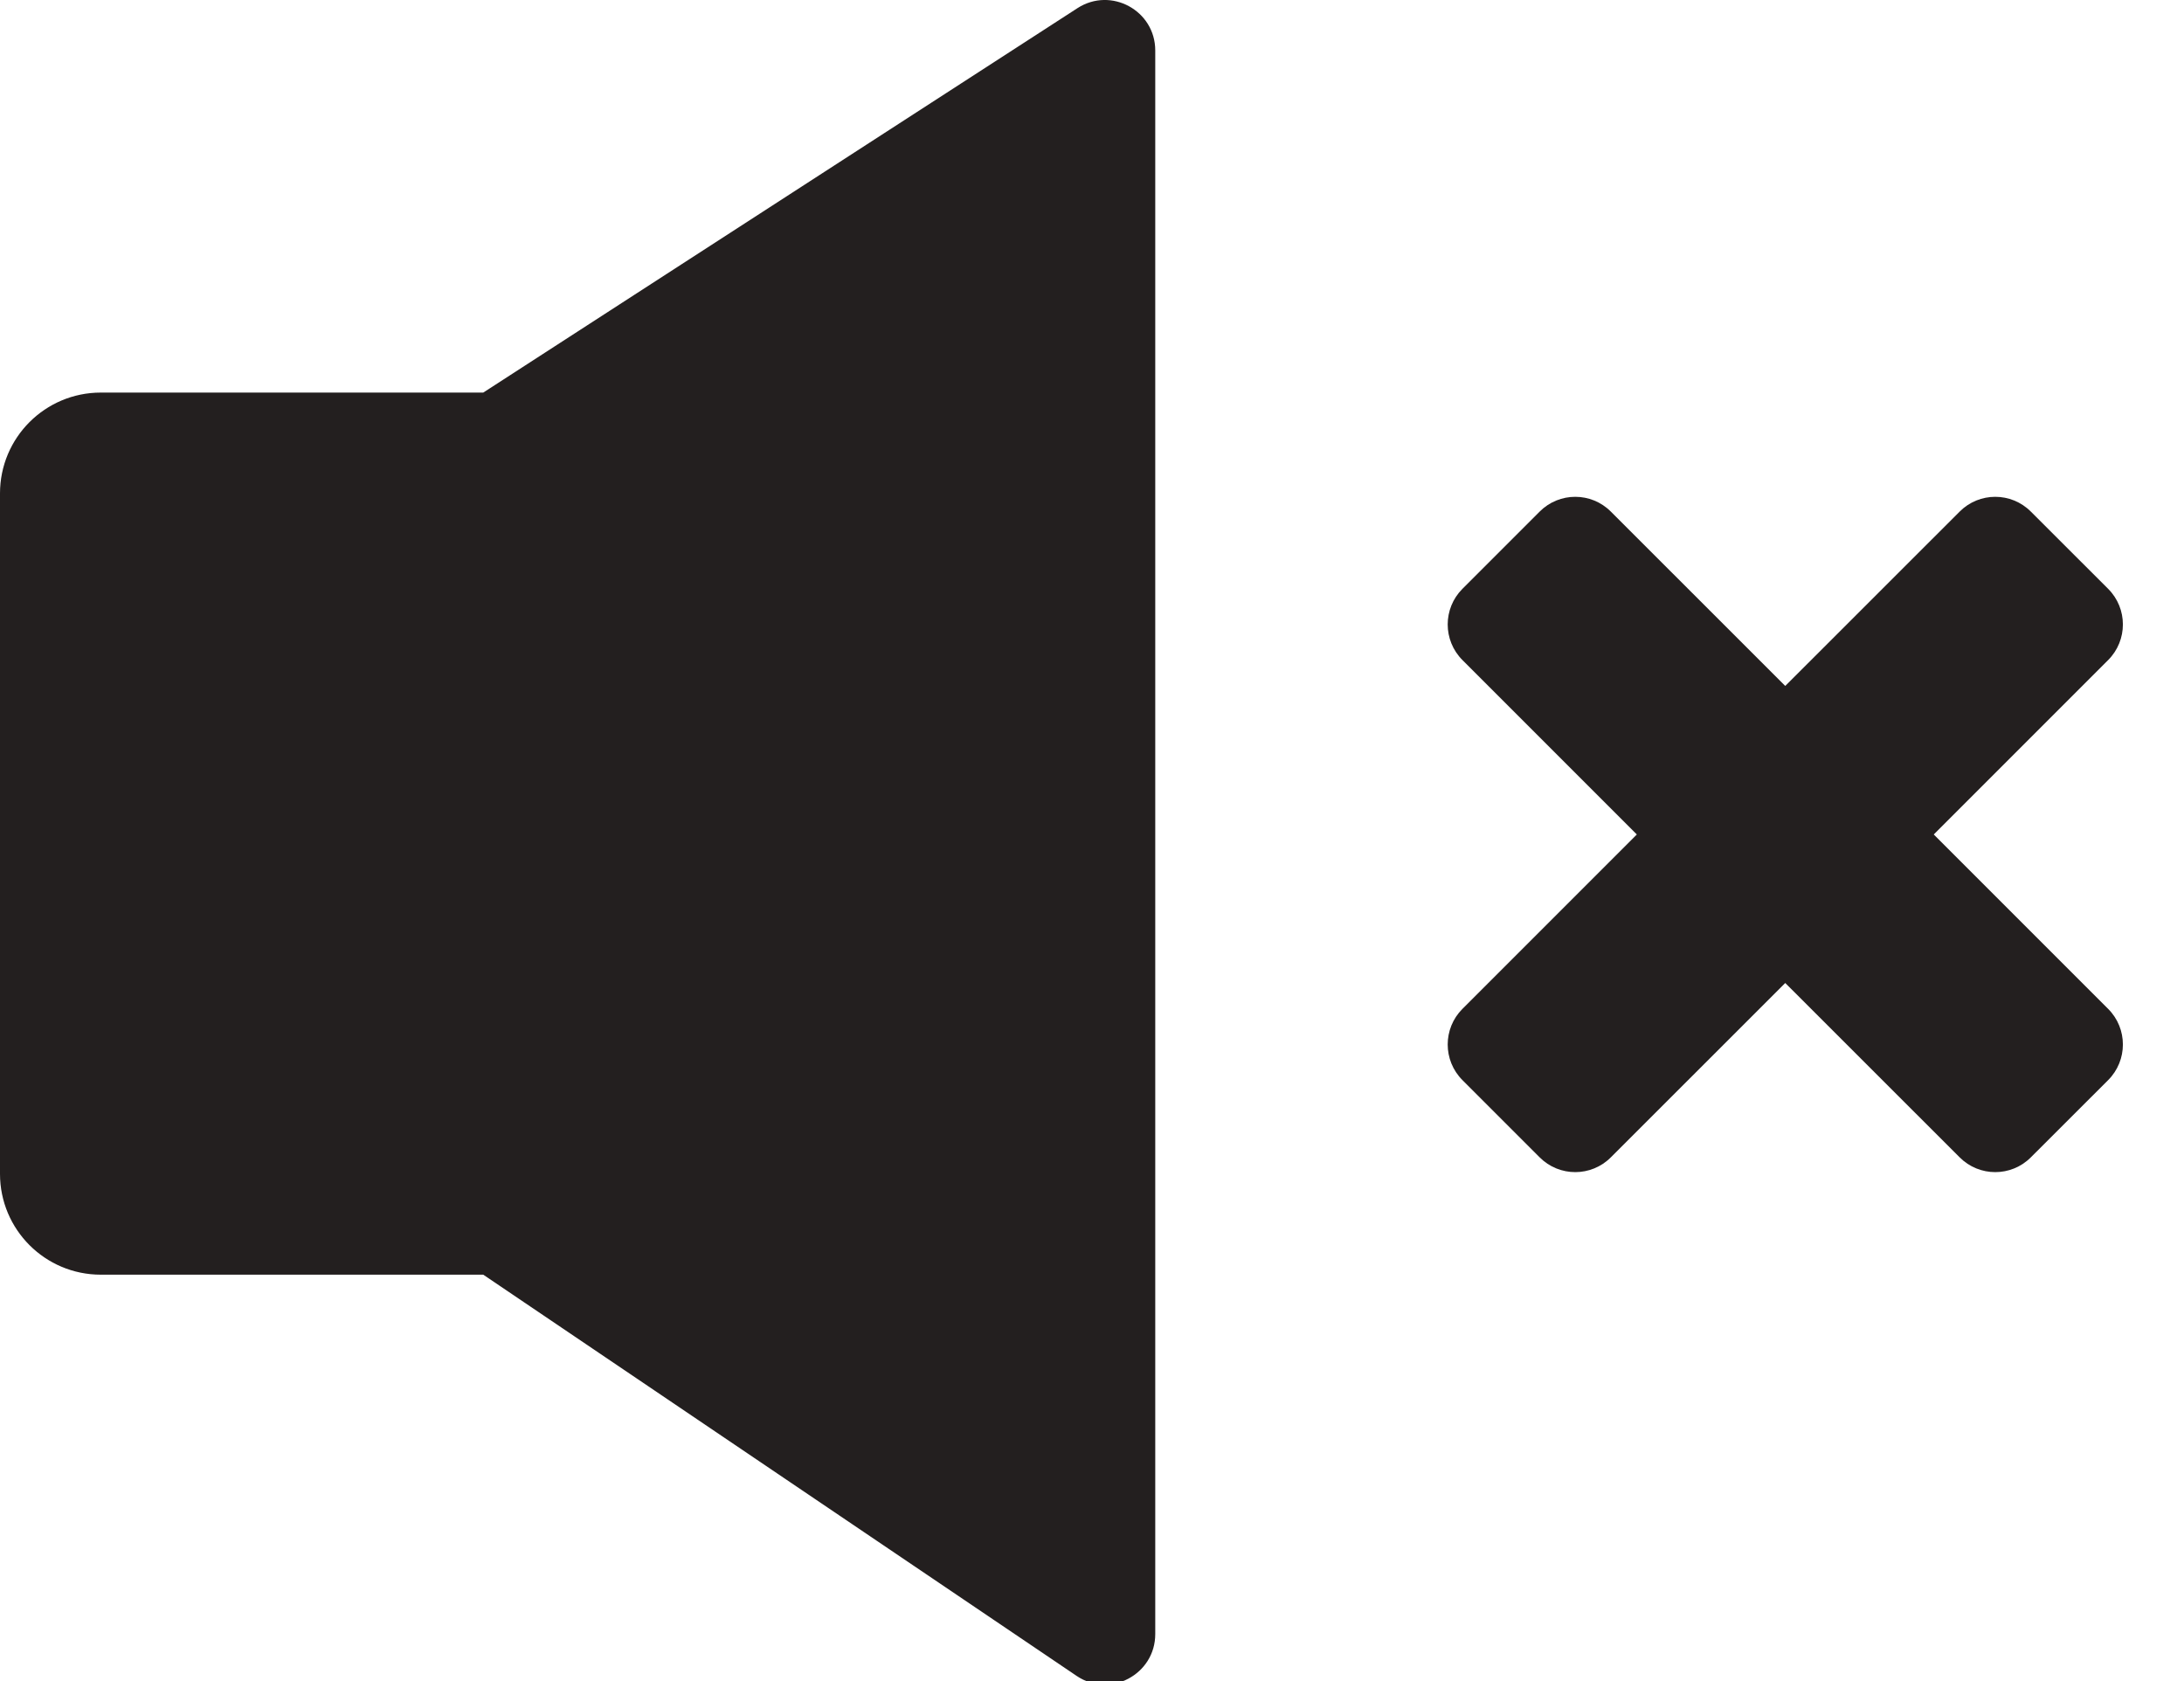
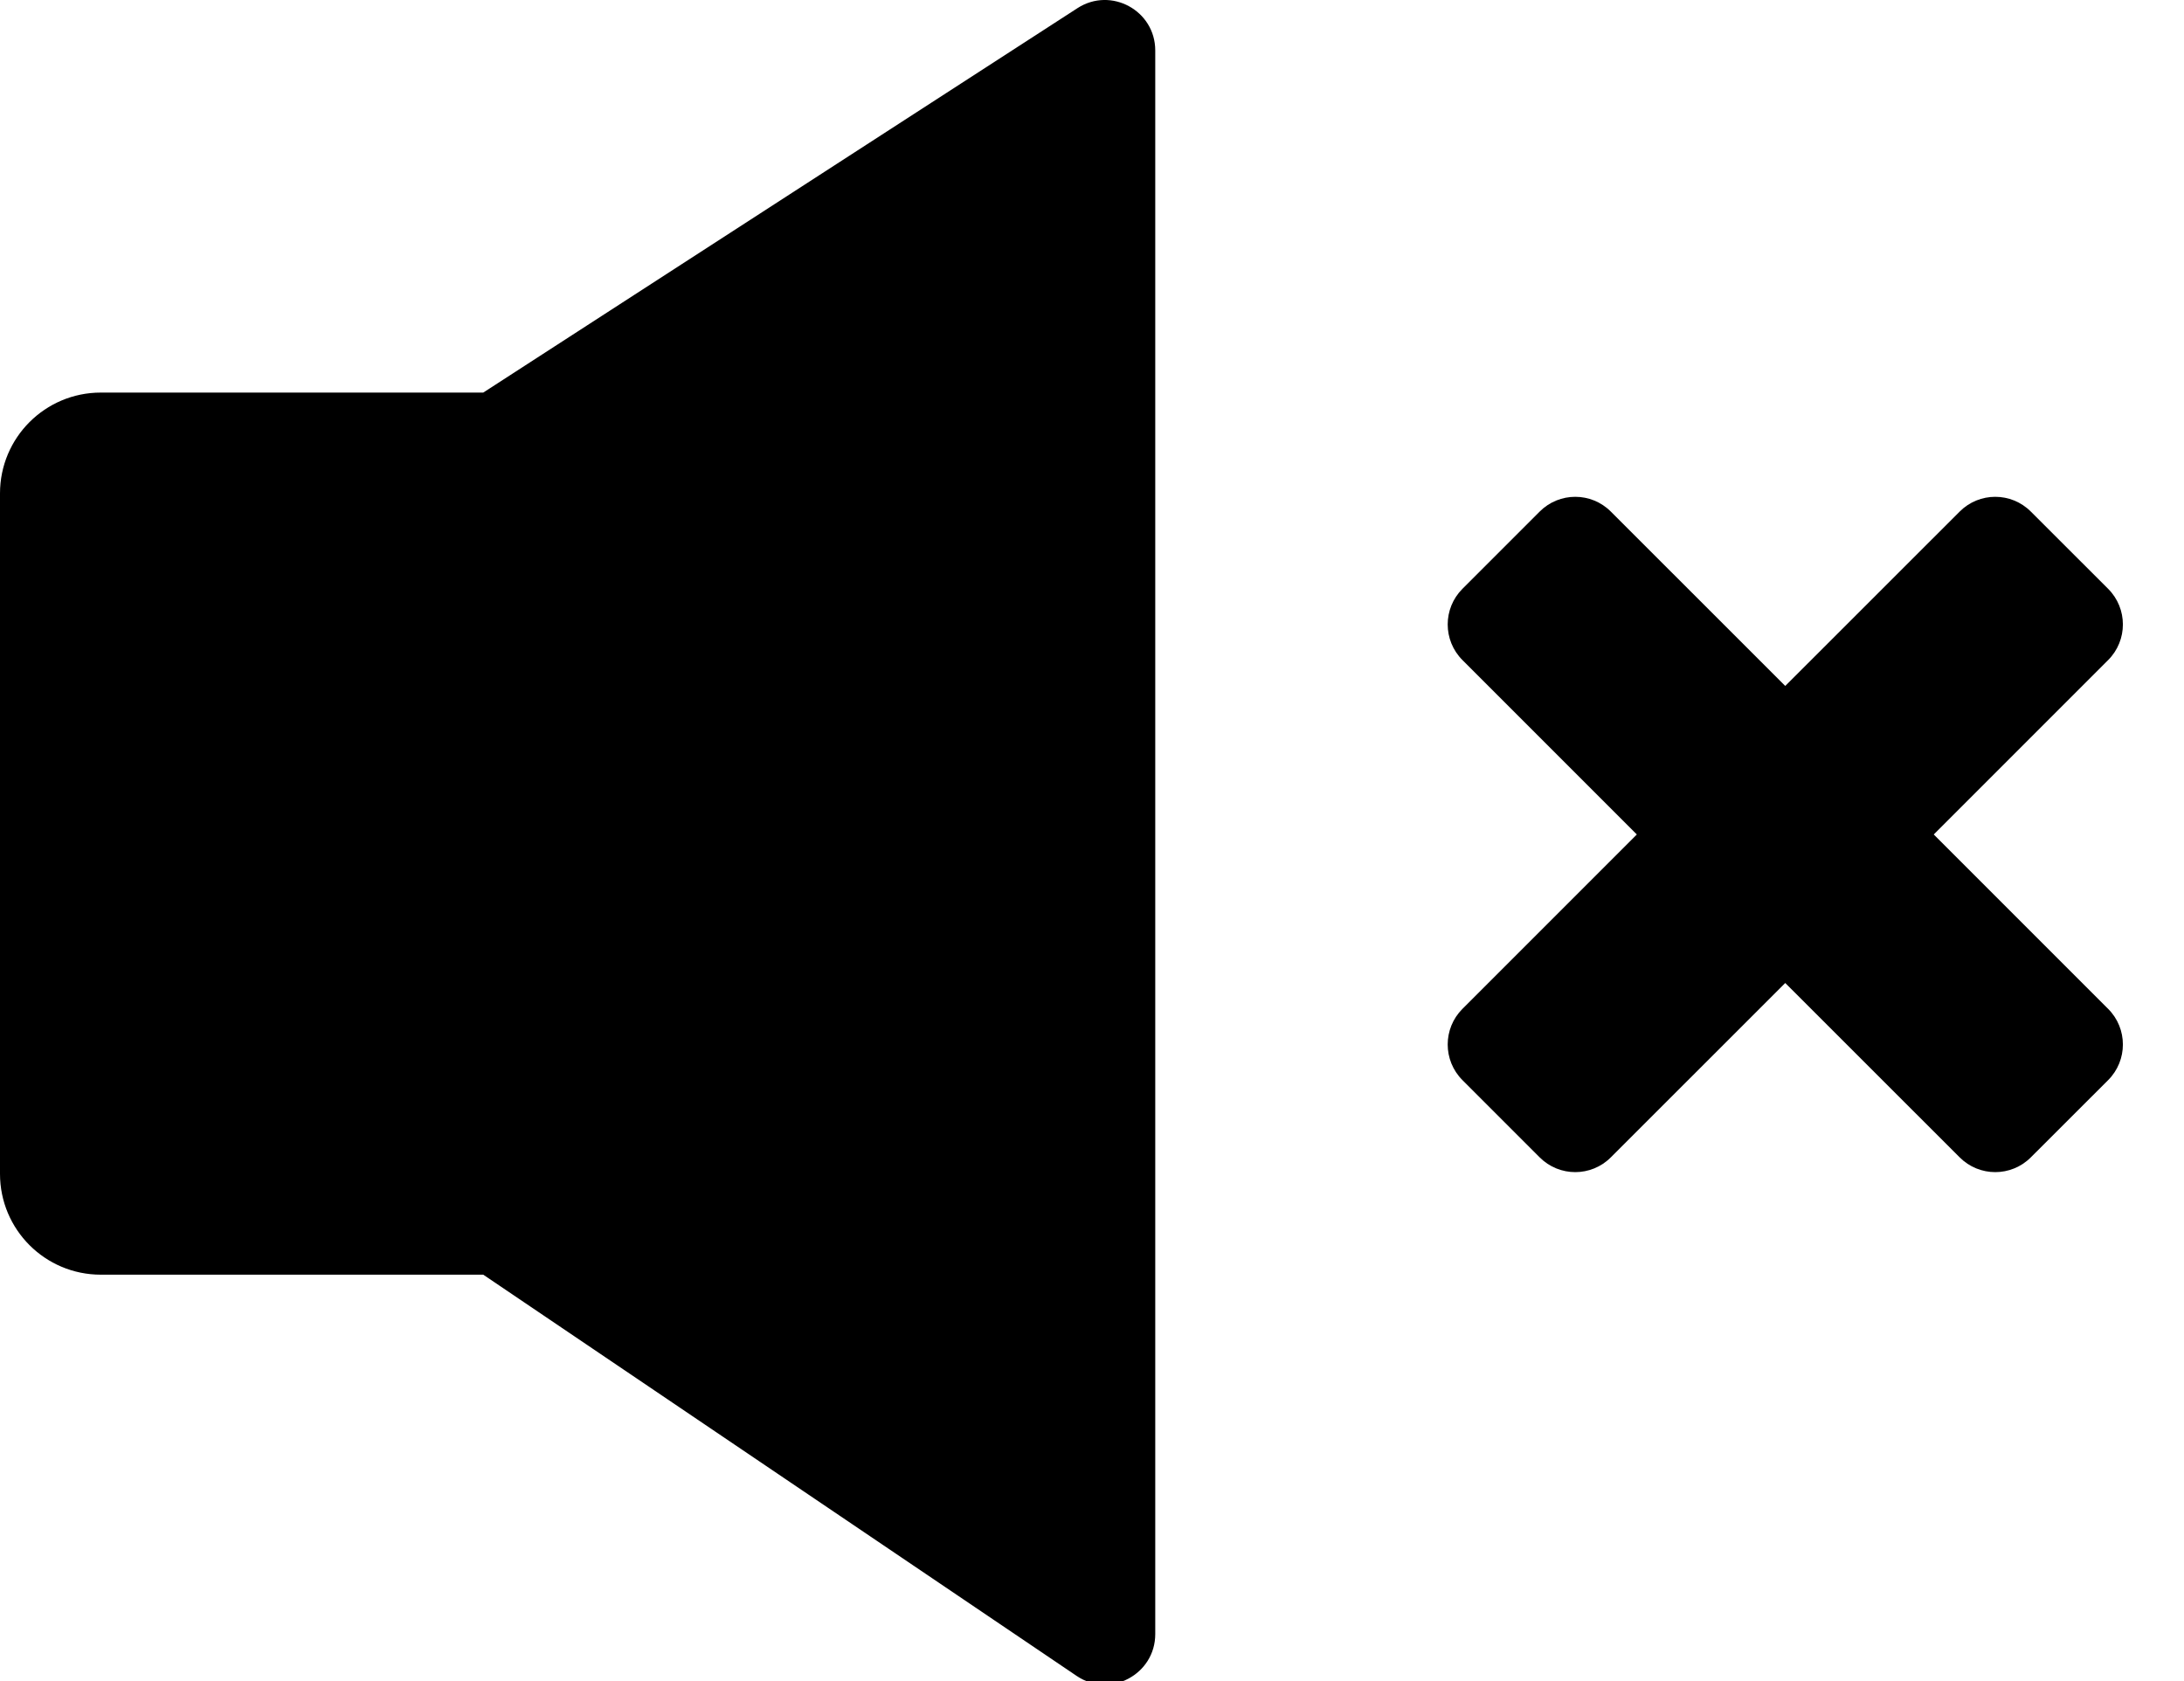
<svg xmlns="http://www.w3.org/2000/svg" width="26px" height="20px" viewBox="0 0 26 20" version="1.1">
  <defs />
  <g id="site" stroke="none" stroke-width="1" fill="none" fill-rule="evenodd">
-     <g id="icon-mute" fill="#231F1F">
+     <g id="icon-mute" fill="#000000">
      <path d="M12.827,0.097 L5.753,4.673 L1.2,4.673 C0.537,4.673 0,5.21 0,5.873 L0,9.94 L0,13.973 C0,14.636 0.537,15.173 1.2,15.173 L5.753,15.173 L12.817,19.949 C13.215,20.218 13.753,19.932 13.753,19.451 L13.753,0.601 C13.753,0.125 13.226,-0.161 12.827,0.097 Z M23.021,9.933 L25.097,7.857 C25.331,7.623 25.331,7.243 25.097,7.009 L24.177,6.09 C23.943,5.855 23.563,5.855 23.329,6.09 L21.253,8.165 L19.177,6.09 C18.943,5.855 18.563,5.855 18.329,6.09 L17.41,7.009 C17.176,7.243 17.176,7.623 17.41,7.857 L19.486,9.933 L17.41,12.009 C17.176,12.243 17.176,12.623 17.41,12.857 L18.329,13.776 C18.563,14.011 18.943,14.011 19.177,13.776 L21.253,11.701 L23.329,13.776 C23.563,14.011 23.943,14.011 24.177,13.776 L25.097,12.857 C25.331,12.623 25.331,12.243 25.097,12.009 L23.021,9.933 Z" id="Combined-Shape" />
    </g>
  </g>
</svg>
